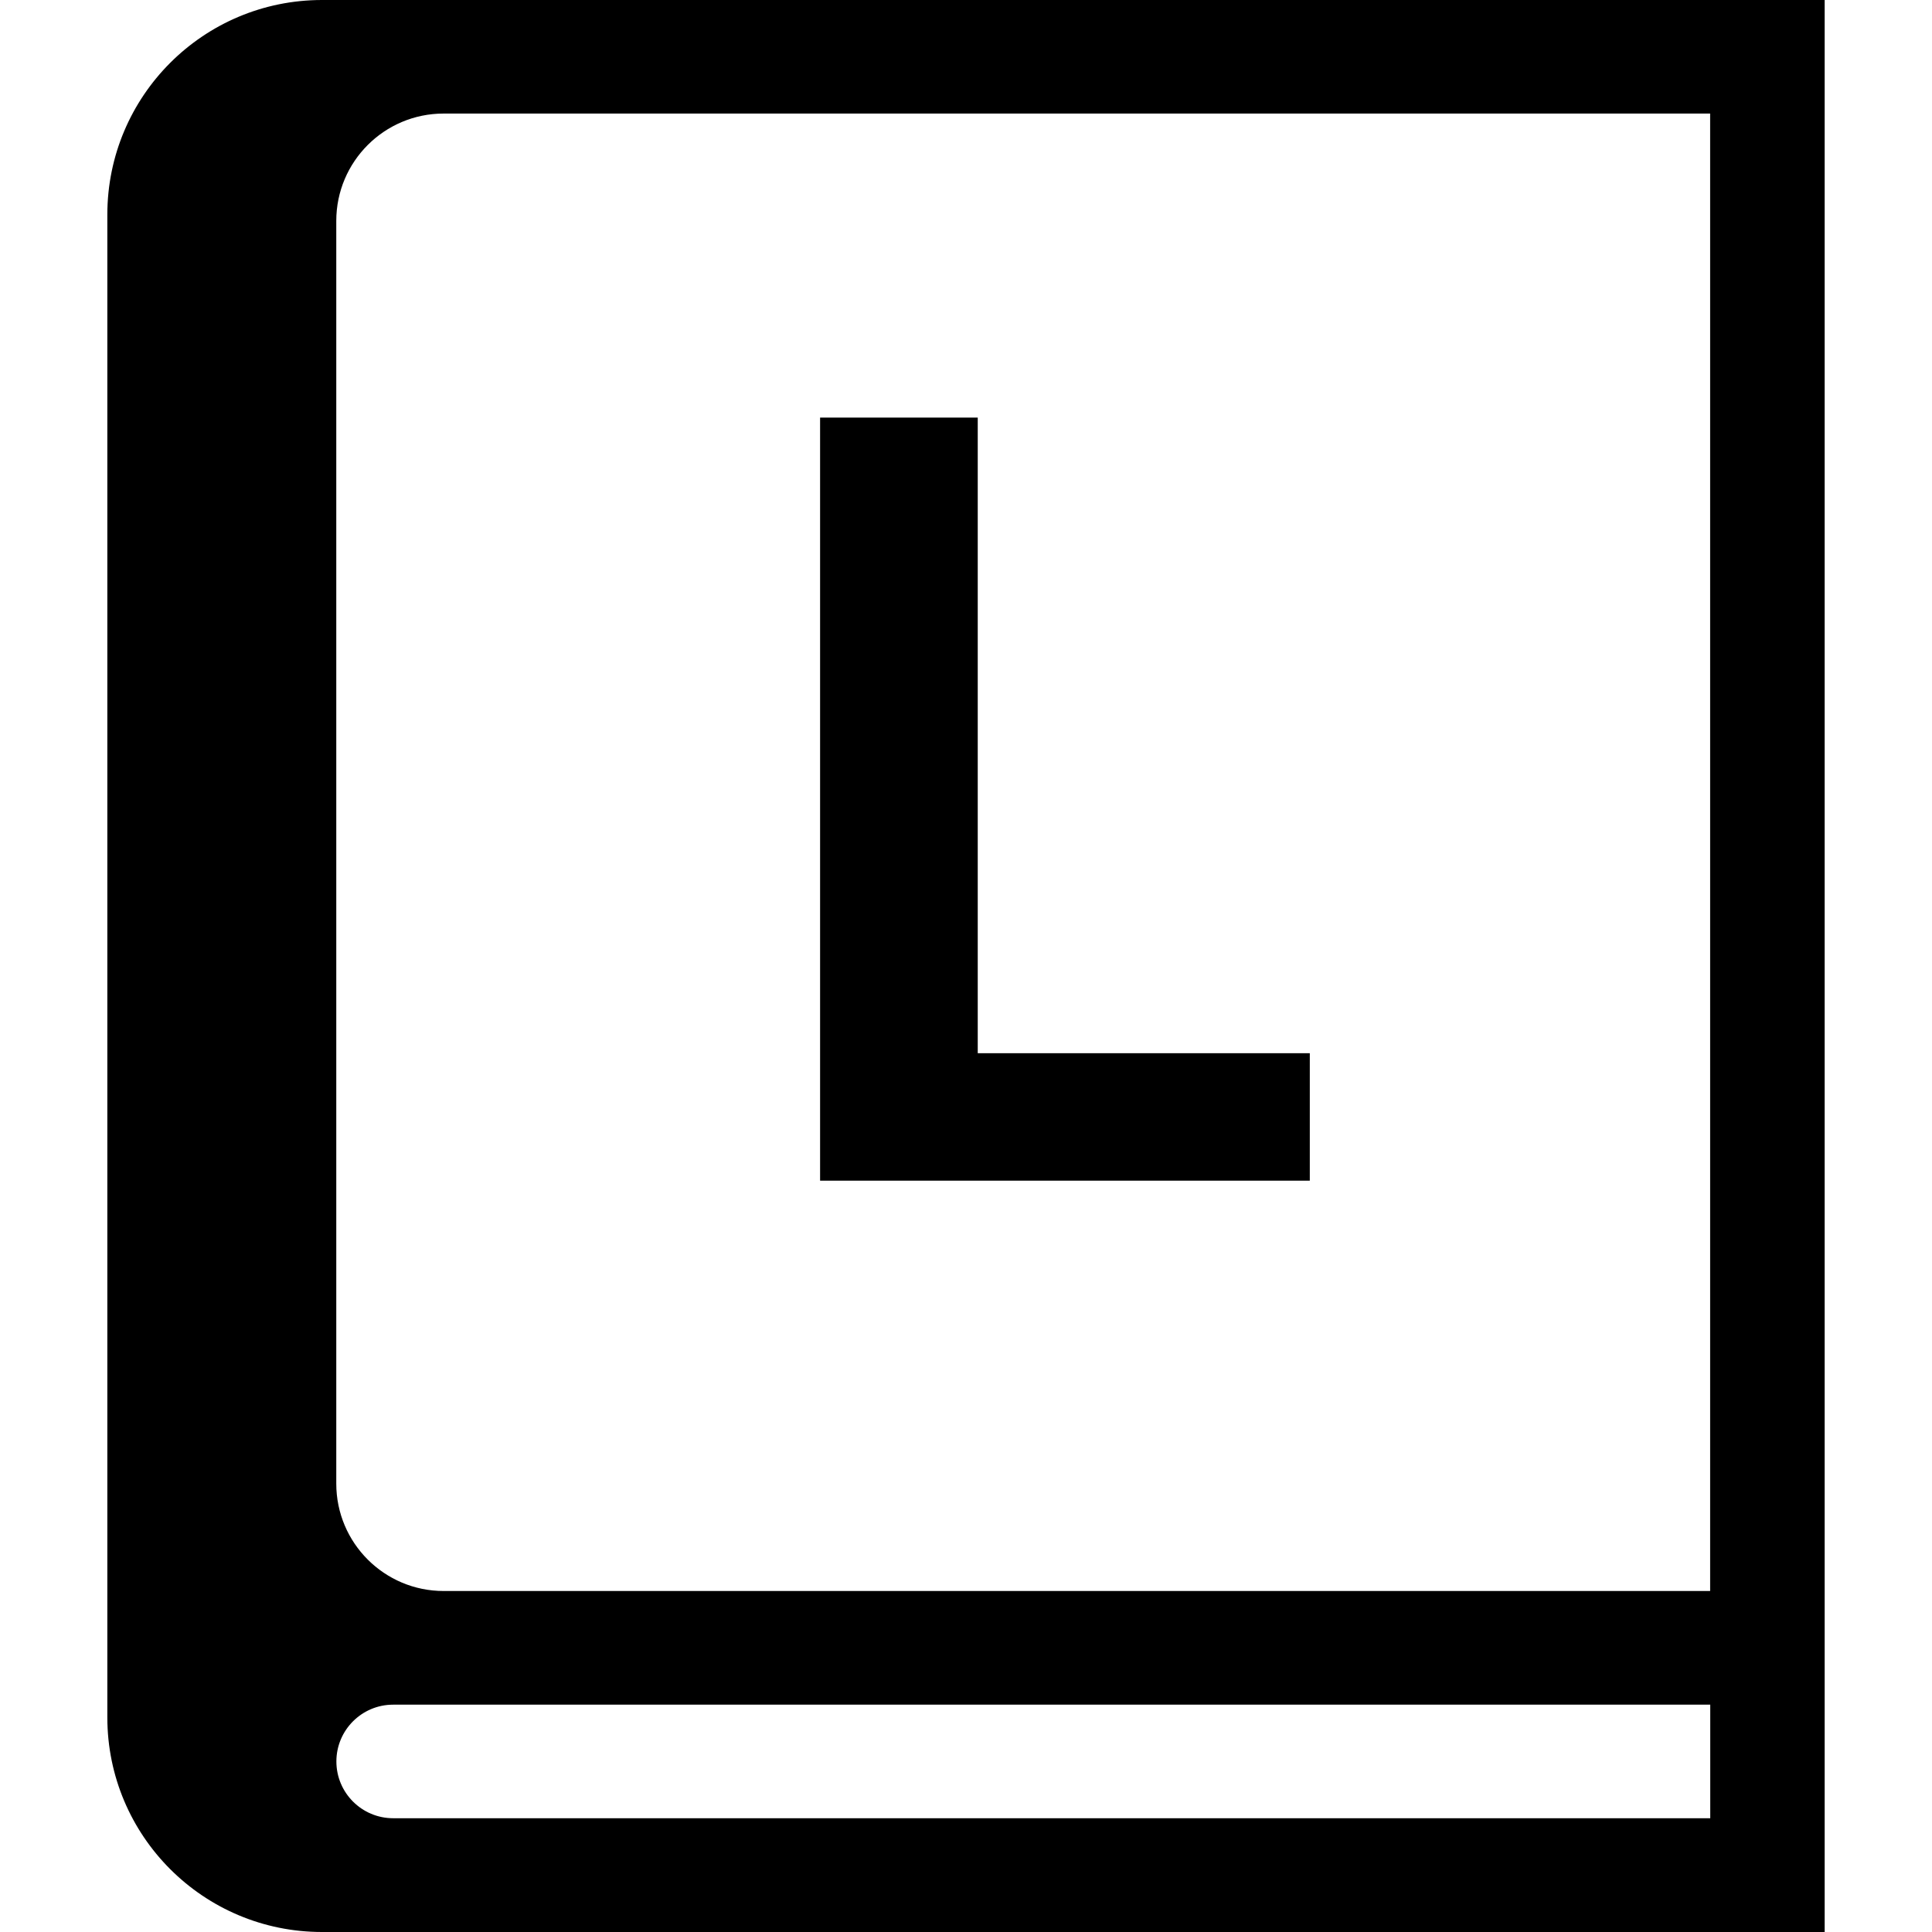
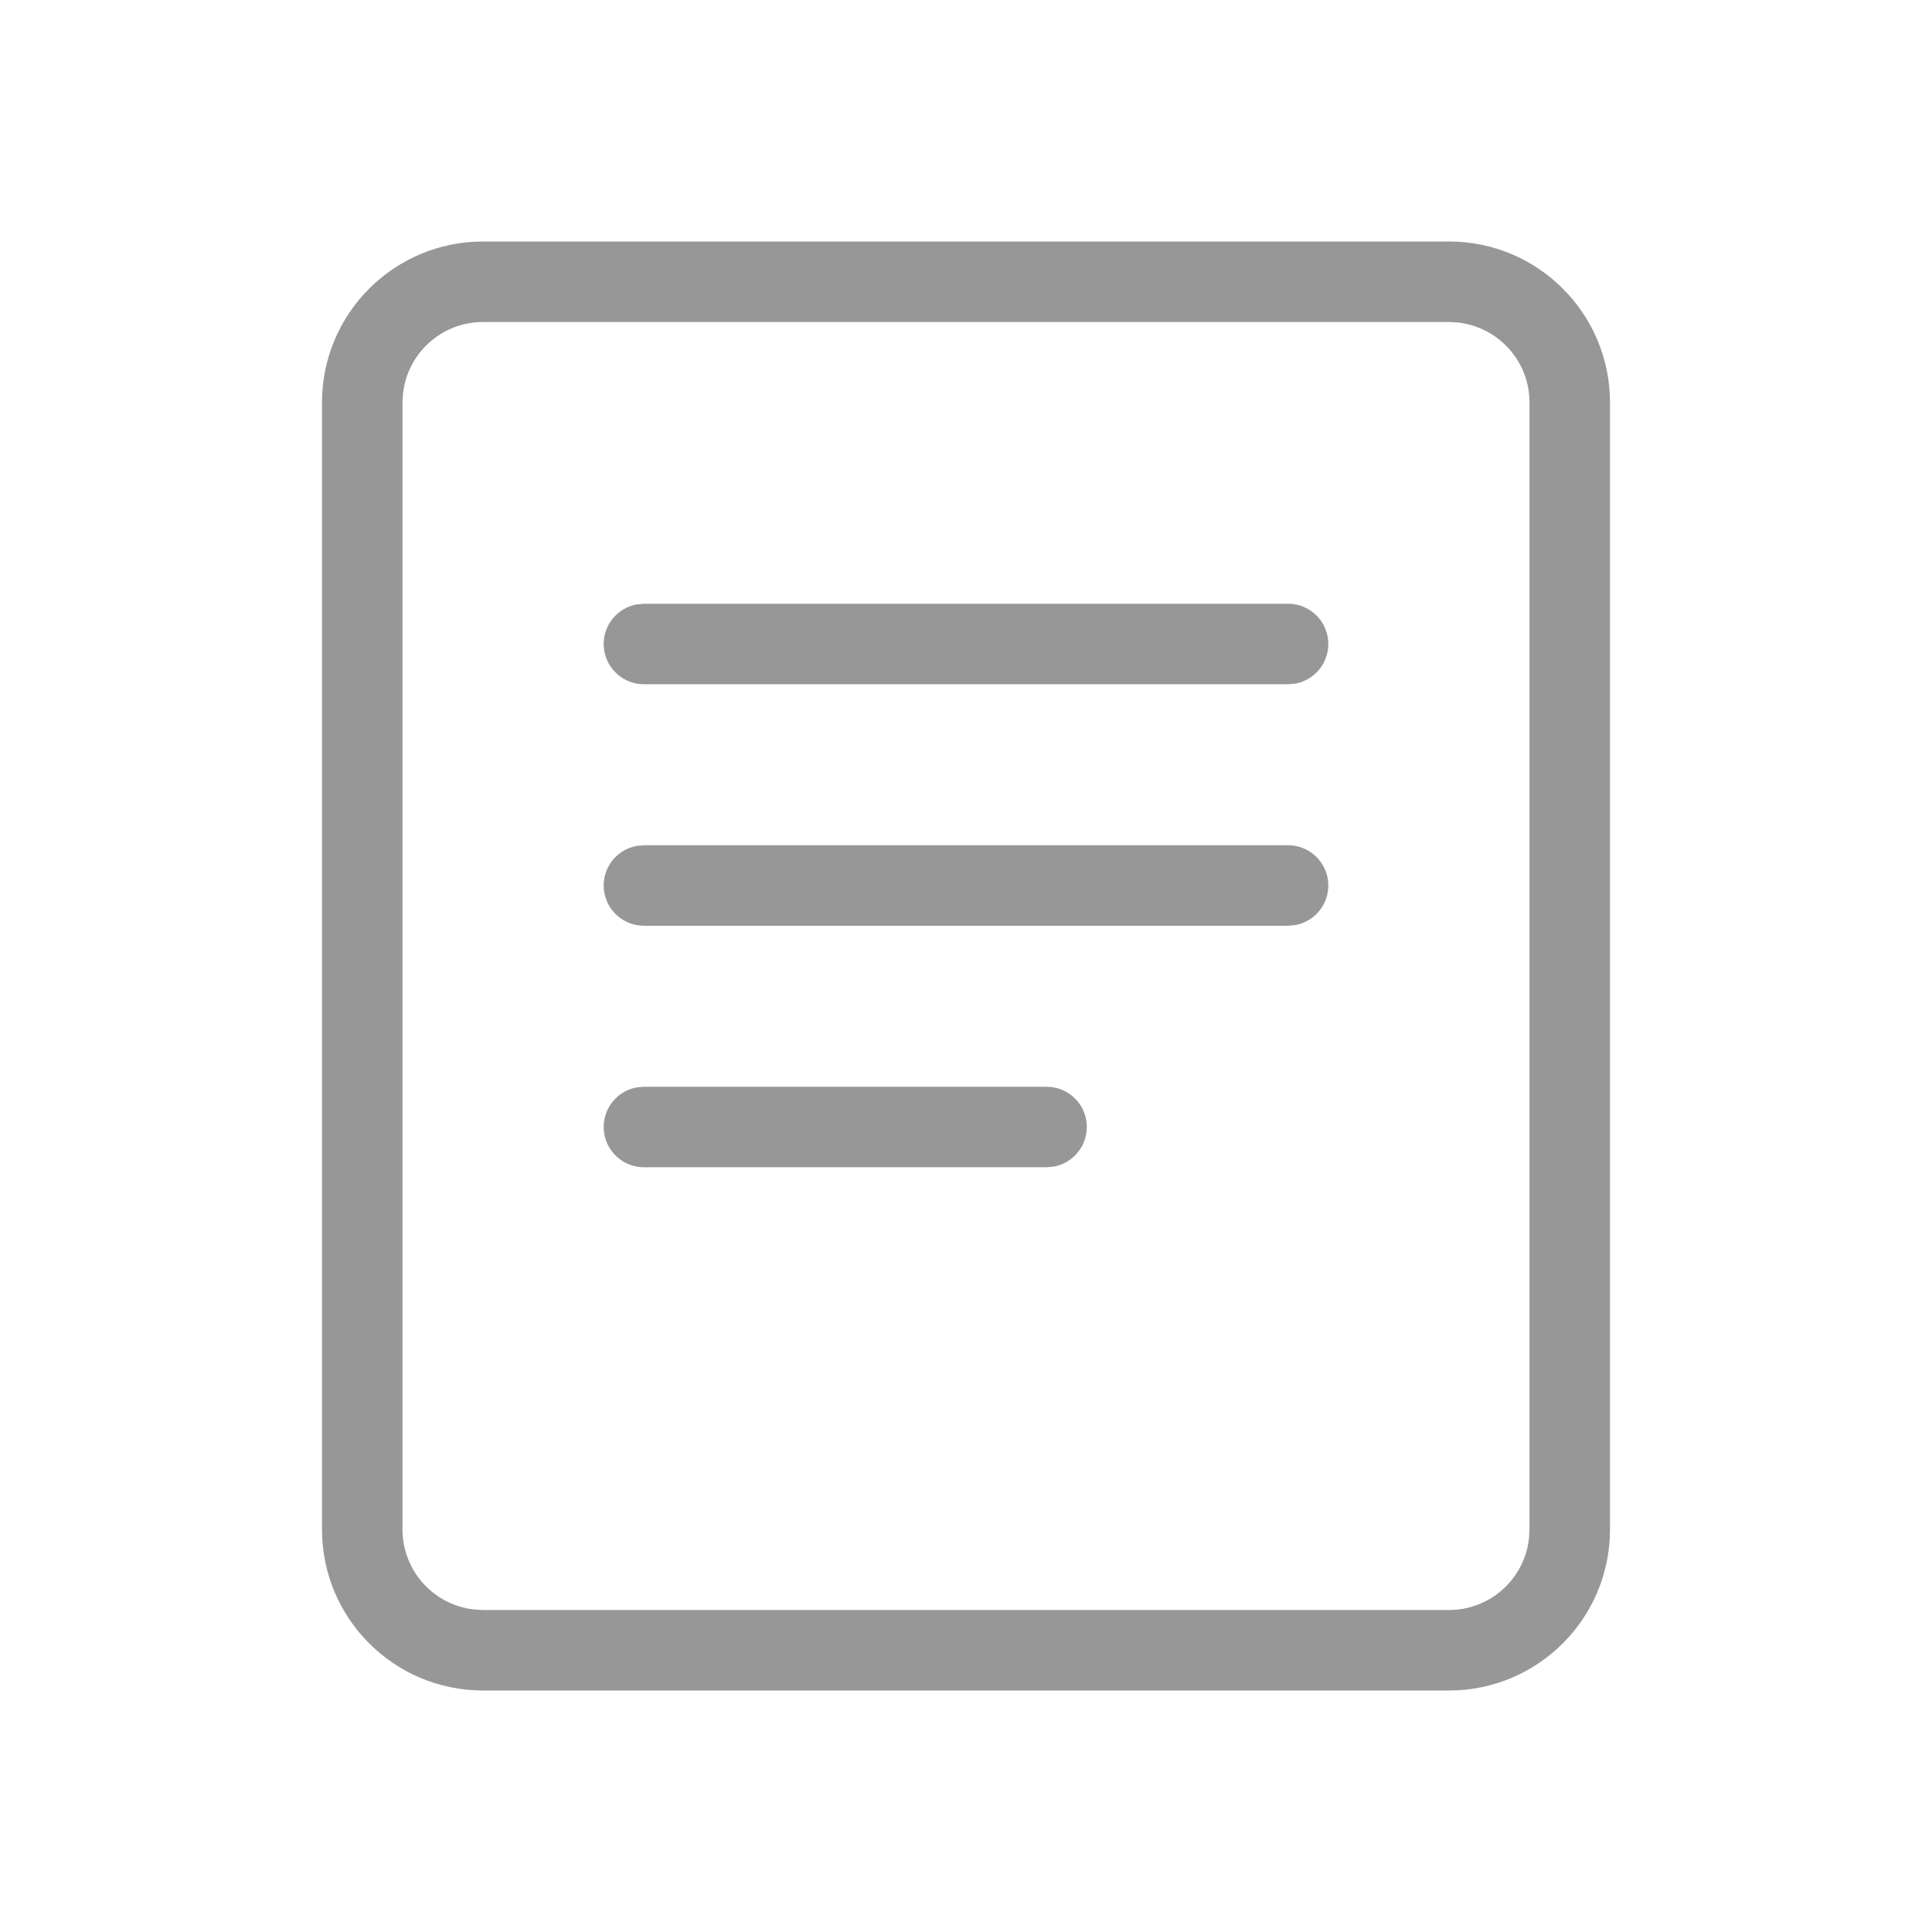
- <svg xmlns="http://www.w3.org/2000/svg" width="24" height="24" viewBox="0 0 18 18">
-   <g fill="currentColor" fill-rule="evenodd">
-     <path d="M17 0v18H3c-1.105 0-2-.895-2-2V2c0-1.105.895-2 2-2h14zm-1.067 15.882H3.663c-.292 0-.529.237-.529.529 0 .292.237.529.529.529h12.271v-1.059zm0-14.824h-11.8c-.552 0-1 .448-1 1v11.765c0 .552.448 1 1 1h11.8V1.059z" />
-     <text font-family="Roboto-Bold, Roboto" font-size="10" font-weight="bold" letter-spacing=".25">
-       <tspan x="7" y="11">L</tspan>
-     </text>
-   </g>
+ <svg xmlns="http://www.w3.org/2000/svg" width="24" height="24">
+   <path d="M18 3a2 2 0 0 1 2 2v14a2 2 0 0 1-2 2H6a2 2 0 0 1-2-2V5a2 2 0 0 1 2-2h12zm0 1H6a1 1 0 0 0-.993.883L5 5v14a1 1 0 0 0 .883.993L6 20h12a1 1 0 0 0 .993-.883L19 19V5a1 1 0 0 0-.883-.993L18 4zm-5 9.5a.5.5 0 0 1 .09.992L13 14.5H8a.5.5 0 0 1-.09-.992L8 13.5h5zm3-3a.5.5 0 0 1 .09.992L16 11.5H8a.5.5 0 0 1-.09-.992L8 10.5h8zm0-3a.5.5 0 0 1 .09.992L16 8.5H8a.5.5 0 0 1-.09-.992L8 7.5h8z" fill="#979797" fill-rule="nonzero" />
</svg>
